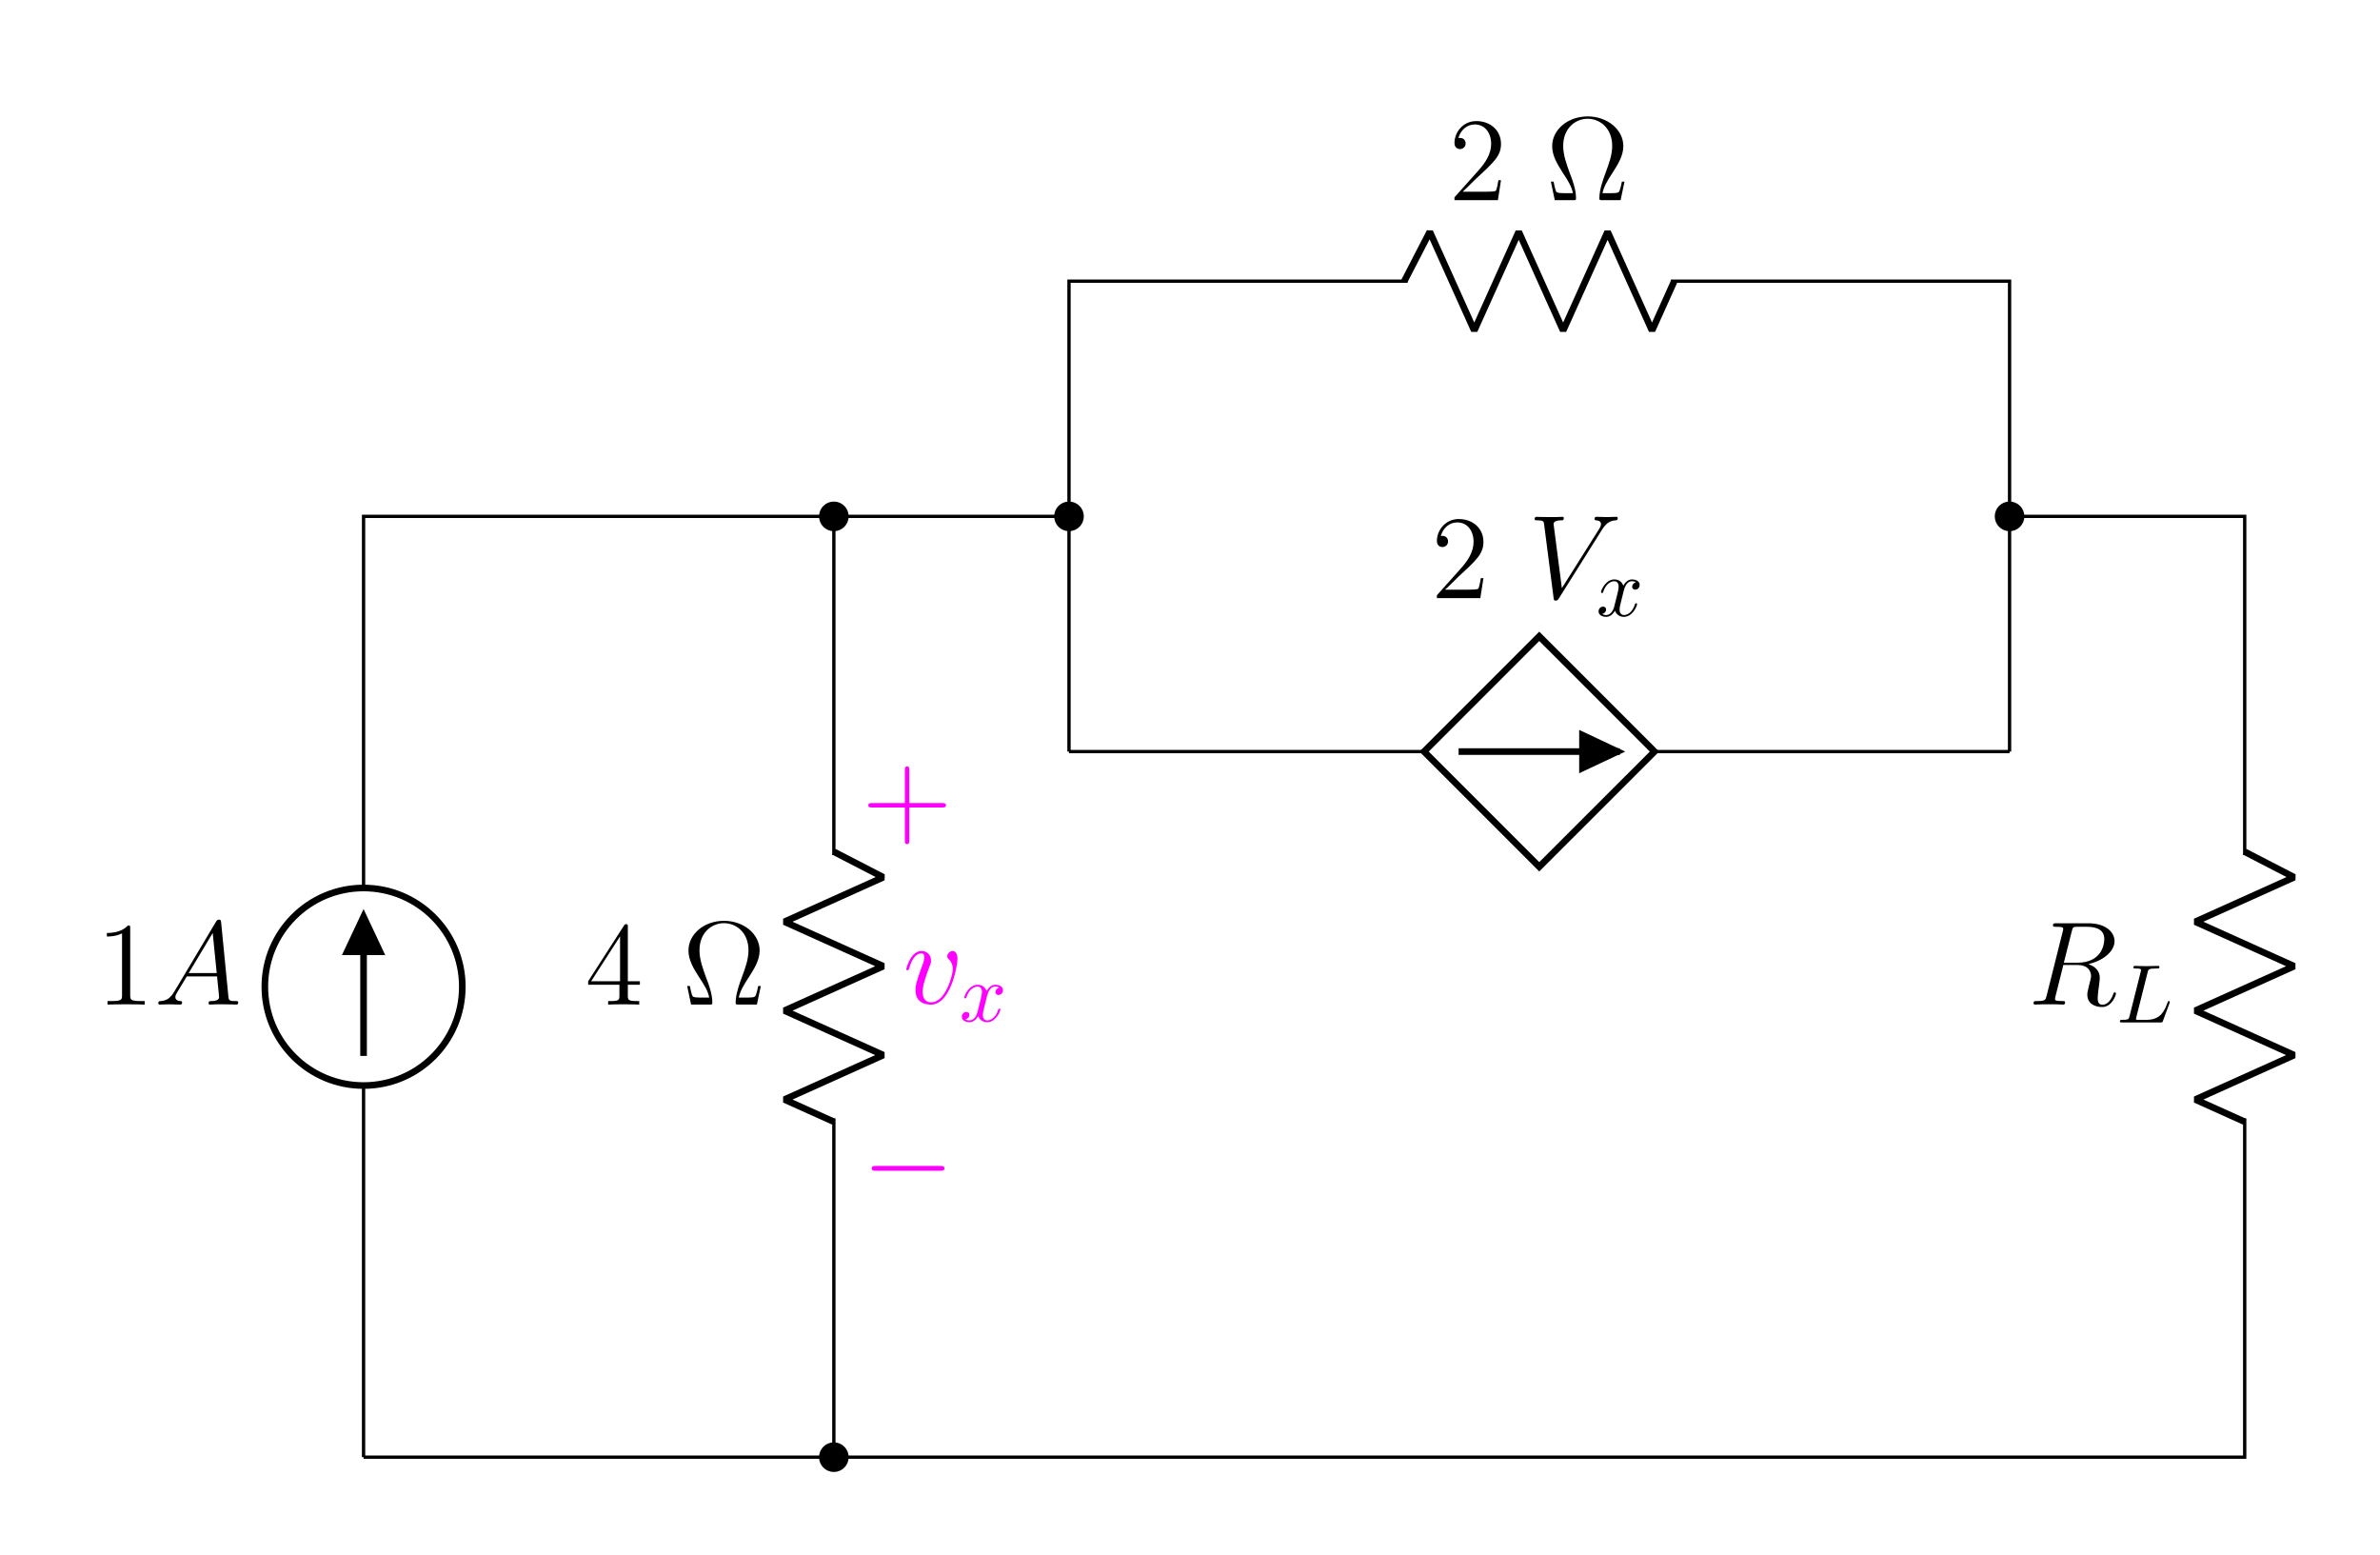
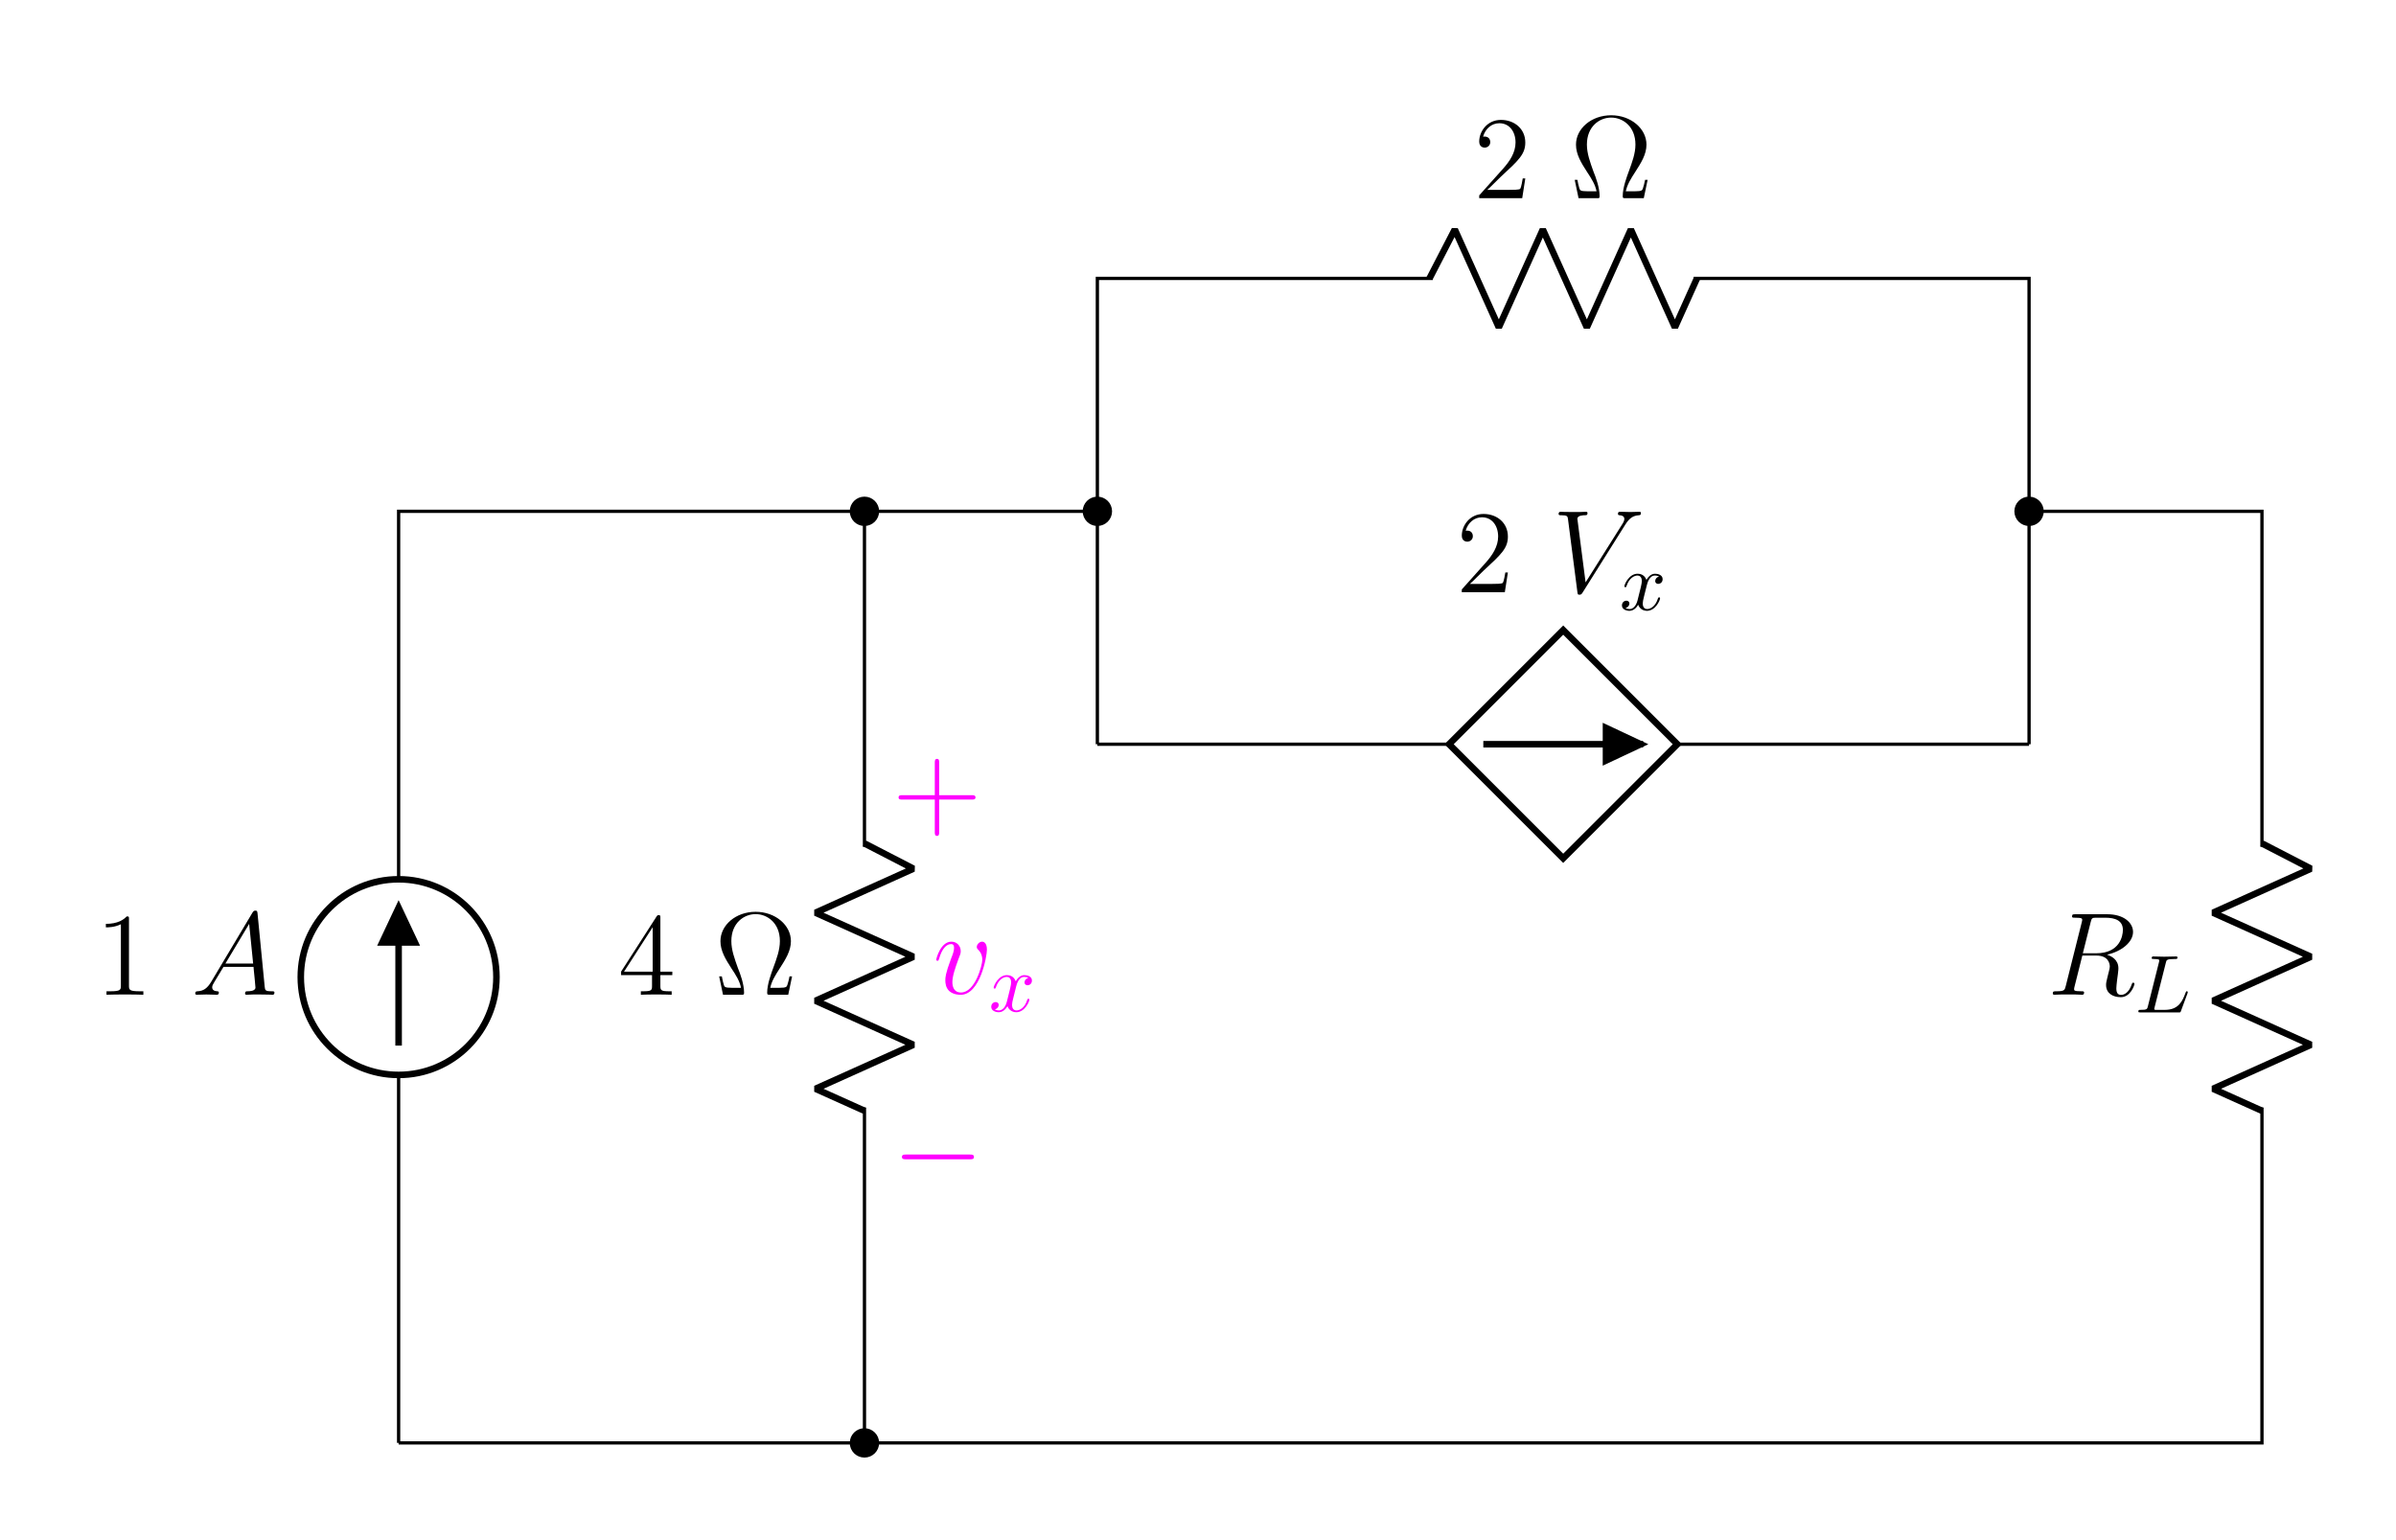
- <svg xmlns="http://www.w3.org/2000/svg" xmlns:xlink="http://www.w3.org/1999/xlink" width="286.915pt" height="187.37pt" viewBox="0 0 286.915 187.37" version="1.1">
+ <svg xmlns="http://www.w3.org/2000/svg" xmlns:xlink="http://www.w3.org/1999/xlink" width="291.598pt" height="187.37pt" viewBox="0 0 291.598 187.37" version="1.1">
  <defs>
    <g>
      <symbol overflow="visible" id="glyph0-0">
        <path style="stroke:none;" d="" />
      </symbol>
      <symbol overflow="visible" id="glyph0-1">
        <path style="stroke:none;" d="M 4.125 -9.188 C 4.125 -9.531 4.125 -9.531 3.844 -9.531 C 3.5 -9.156 2.781 -8.625 1.312 -8.625 L 1.312 -8.203 C 1.641 -8.203 2.359 -8.203 3.141 -8.578 L 3.141 -1.109 C 3.141 -0.594 3.094 -0.422 1.844 -0.422 L 1.391 -0.422 L 1.391 0 C 1.781 -0.031 3.172 -0.031 3.641 -0.031 C 4.109 -0.031 5.5 -0.031 5.875 0 L 5.875 -0.422 L 5.438 -0.422 C 4.172 -0.422 4.125 -0.594 4.125 -1.109 Z M 4.125 -9.188 " />
      </symbol>
      <symbol overflow="visible" id="glyph0-2">
        <path style="stroke:none;" d="M 5.172 -9.344 C 5.172 -9.609 5.172 -9.688 4.984 -9.688 C 4.859 -9.688 4.812 -9.688 4.703 -9.516 L 0.391 -2.812 L 0.391 -2.391 L 4.156 -2.391 L 4.156 -1.094 C 4.156 -0.562 4.125 -0.422 3.078 -0.422 L 2.797 -0.422 L 2.797 0 C 3.125 -0.031 4.266 -0.031 4.656 -0.031 C 5.062 -0.031 6.203 -0.031 6.547 0 L 6.547 -0.422 L 6.25 -0.422 C 5.219 -0.422 5.172 -0.562 5.172 -1.094 L 5.172 -2.391 L 6.625 -2.391 L 6.625 -2.812 L 5.172 -2.812 Z M 4.234 -8.219 L 4.234 -2.812 L 0.75 -2.812 Z M 4.234 -8.219 " />
      </symbol>
      <symbol overflow="visible" id="glyph0-3">
        <path style="stroke:none;" d="M 9.5 -2.234 L 9.188 -2.234 C 9.109 -1.859 9.031 -1.484 8.922 -1.188 C 8.844 -0.969 8.812 -0.844 7.969 -0.844 L 6.844 -0.844 C 7.016 -1.656 7.438 -2.344 8.016 -3.234 C 8.688 -4.281 9.359 -5.328 9.359 -6.516 C 9.359 -8.484 7.453 -10.094 5.062 -10.094 C 2.656 -10.094 0.781 -8.484 0.781 -6.516 C 0.781 -5.328 1.422 -4.297 2.094 -3.25 C 2.703 -2.328 3.125 -1.656 3.281 -0.844 L 2.156 -0.844 C 1.312 -0.844 1.281 -0.969 1.203 -1.172 C 1.094 -1.484 1.016 -1.891 0.953 -2.234 L 0.625 -2.234 L 1.094 0 L 3.312 0 C 3.625 0 3.656 0 3.656 -0.266 C 3.656 -1.281 3.203 -2.531 2.906 -3.25 C 2.5 -4.391 2.109 -5.438 2.109 -6.531 C 2.109 -8.734 3.641 -9.812 5.062 -9.812 C 6.484 -9.812 8.016 -8.734 8.016 -6.531 C 8.016 -5.438 7.609 -4.359 7.219 -3.297 C 6.969 -2.609 6.469 -1.297 6.469 -0.266 C 6.469 0 6.516 0 6.828 0 L 9.031 0 Z M 9.5 -2.234 " />
      </symbol>
      <symbol overflow="visible" id="glyph0-4">
        <path style="stroke:none;" d="M 6.312 -2.406 L 6 -2.406 C 5.953 -2.172 5.844 -1.375 5.688 -1.141 C 5.594 -1.016 4.781 -1.016 4.344 -1.016 L 1.688 -1.016 C 2.078 -1.344 2.953 -2.266 3.328 -2.609 C 5.516 -4.625 6.312 -5.359 6.312 -6.781 C 6.312 -8.438 5 -9.531 3.344 -9.531 C 1.672 -9.531 0.703 -8.125 0.703 -6.891 C 0.703 -6.156 1.328 -6.156 1.375 -6.156 C 1.672 -6.156 2.047 -6.375 2.047 -6.828 C 2.047 -7.234 1.781 -7.5 1.375 -7.5 C 1.25 -7.5 1.219 -7.5 1.172 -7.484 C 1.453 -8.469 2.219 -9.125 3.156 -9.125 C 4.375 -9.125 5.125 -8.109 5.125 -6.781 C 5.125 -5.562 4.422 -4.5 3.594 -3.578 L 0.703 -0.344 L 0.703 0 L 5.938 0 Z M 6.312 -2.406 " />
      </symbol>
      <symbol overflow="visible" id="glyph0-5">
        <path style="stroke:none;" d="M 5.719 -3.312 L 9.688 -3.312 C 9.891 -3.312 10.141 -3.312 10.141 -3.578 C 10.141 -3.844 9.891 -3.844 9.688 -3.844 L 5.719 -3.844 L 5.719 -7.797 C 5.719 -8 5.719 -8.266 5.469 -8.266 C 5.188 -8.266 5.188 -8.016 5.188 -7.797 L 5.188 -3.844 L 1.234 -3.844 C 1.031 -3.844 0.781 -3.844 0.781 -3.578 C 0.781 -3.312 1.016 -3.312 1.234 -3.312 L 5.188 -3.312 L 5.188 0.641 C 5.188 0.844 5.188 1.109 5.453 1.109 C 5.719 1.109 5.719 0.859 5.719 0.641 Z M 5.719 -3.312 " />
      </symbol>
      <symbol overflow="visible" id="glyph1-0">
        <path style="stroke:none;" d="" />
      </symbol>
      <symbol overflow="visible" id="glyph1-1">
        <path style="stroke:none;" d="M 2.438 -1.594 C 1.938 -0.75 1.453 -0.453 0.766 -0.422 C 0.609 -0.406 0.484 -0.406 0.484 -0.141 C 0.484 -0.062 0.562 0 0.656 0 C 0.922 0 1.562 -0.031 1.828 -0.031 C 2.234 -0.031 2.703 0 3.094 0 C 3.188 0 3.359 0 3.359 -0.266 C 3.359 -0.406 3.234 -0.422 3.156 -0.422 C 2.828 -0.438 2.547 -0.562 2.547 -0.906 C 2.547 -1.109 2.641 -1.266 2.828 -1.578 L 3.922 -3.391 L 7.578 -3.391 C 7.594 -3.25 7.594 -3.141 7.609 -3.016 C 7.641 -2.641 7.812 -1.141 7.812 -0.875 C 7.812 -0.438 7.078 -0.422 6.859 -0.422 C 6.703 -0.422 6.547 -0.422 6.547 -0.156 C 6.547 0 6.672 0 6.75 0 C 7 0 7.281 -0.031 7.531 -0.031 L 8.344 -0.031 C 9.219 -0.031 9.859 0 9.875 0 C 9.969 0 10.125 0 10.125 -0.266 C 10.125 -0.422 10 -0.422 9.781 -0.422 C 9 -0.422 8.984 -0.547 8.938 -0.969 L 8.062 -9.922 C 8.031 -10.219 7.969 -10.234 7.812 -10.234 C 7.672 -10.234 7.594 -10.219 7.453 -10 Z M 4.156 -3.797 L 7.047 -8.625 L 7.531 -3.797 Z M 4.156 -3.797 " />
      </symbol>
      <symbol overflow="visible" id="glyph1-2">
        <path style="stroke:none;" d="M 8.875 -8.203 C 9.359 -8.984 9.812 -9.328 10.547 -9.375 C 10.688 -9.391 10.797 -9.391 10.797 -9.656 C 10.797 -9.703 10.766 -9.797 10.641 -9.797 C 10.391 -9.797 9.766 -9.766 9.516 -9.766 C 9.094 -9.766 8.656 -9.797 8.266 -9.797 C 8.141 -9.797 8 -9.797 8 -9.531 C 8 -9.391 8.141 -9.375 8.188 -9.375 C 8.719 -9.344 8.781 -9.078 8.781 -8.906 C 8.781 -8.688 8.578 -8.359 8.562 -8.344 L 4.062 -1.203 L 3.062 -8.938 C 3.062 -9.359 3.797 -9.375 3.953 -9.375 C 4.172 -9.375 4.297 -9.375 4.297 -9.656 C 4.297 -9.797 4.141 -9.797 4.109 -9.797 C 3.859 -9.797 3.578 -9.766 3.328 -9.766 L 2.531 -9.766 C 1.484 -9.766 1.047 -9.797 1.031 -9.797 C 0.953 -9.797 0.781 -9.797 0.781 -9.531 C 0.781 -9.375 0.875 -9.375 1.109 -9.375 C 1.844 -9.375 1.875 -9.25 1.922 -8.891 L 3.062 -0.047 C 3.109 0.266 3.109 0.297 3.312 0.297 C 3.484 0.297 3.562 0.266 3.703 0.031 Z M 8.875 -8.203 " />
      </symbol>
      <symbol overflow="visible" id="glyph1-3">
        <path style="stroke:none;" d="M 5.281 -8.828 C 5.406 -9.359 5.469 -9.375 6.031 -9.375 L 7.062 -9.375 C 8.297 -9.375 9.203 -9.016 9.203 -7.891 C 9.203 -7.156 8.828 -5.047 5.953 -5.047 L 4.328 -5.047 Z M 7.266 -4.875 C 9.047 -5.266 10.438 -6.406 10.438 -7.641 C 10.438 -8.766 9.312 -9.797 7.312 -9.797 L 3.422 -9.797 C 3.141 -9.797 3.016 -9.797 3.016 -9.531 C 3.016 -9.375 3.109 -9.375 3.391 -9.375 C 4.25 -9.375 4.25 -9.266 4.25 -9.109 C 4.25 -9.078 4.25 -9 4.188 -8.781 L 2.25 -1.062 C 2.125 -0.562 2.094 -0.422 1.109 -0.422 C 0.781 -0.422 0.672 -0.422 0.672 -0.141 C 0.672 0 0.828 0 0.875 0 C 1.141 0 1.438 -0.031 1.703 -0.031 L 3.406 -0.031 C 3.656 -0.031 3.953 0 4.219 0 C 4.328 0 4.484 0 4.484 -0.266 C 4.484 -0.422 4.359 -0.422 4.141 -0.422 C 3.266 -0.422 3.266 -0.531 3.266 -0.672 C 3.266 -0.688 3.266 -0.781 3.297 -0.906 L 4.266 -4.766 L 5.984 -4.766 C 7.344 -4.766 7.609 -3.906 7.609 -3.422 C 7.609 -3.219 7.453 -2.656 7.359 -2.281 C 7.203 -1.625 7.156 -1.469 7.156 -1.188 C 7.156 -0.172 7.984 0.297 8.953 0.297 C 10.109 0.297 10.609 -1.125 10.609 -1.312 C 10.609 -1.422 10.547 -1.469 10.453 -1.469 C 10.344 -1.469 10.312 -1.375 10.281 -1.266 C 9.938 -0.25 9.359 0.016 9 0.016 C 8.641 0.016 8.406 -0.141 8.406 -0.781 C 8.406 -1.141 8.578 -2.438 8.594 -2.516 C 8.656 -3.047 8.656 -3.094 8.656 -3.219 C 8.656 -4.266 7.812 -4.703 7.266 -4.875 Z M 7.266 -4.875 " />
      </symbol>
      <symbol overflow="visible" id="glyph1-4">
        <path style="stroke:none;" d="M 6.562 -5.359 C 6.562 -6.266 6.094 -6.328 5.984 -6.328 C 5.641 -6.328 5.328 -5.984 5.328 -5.688 C 5.328 -5.516 5.422 -5.422 5.484 -5.359 C 5.625 -5.234 6 -4.844 6 -4.109 C 6 -3.5 5.141 -0.141 3.406 -0.141 C 2.531 -0.141 2.359 -0.875 2.359 -1.406 C 2.359 -2.125 2.703 -3.125 3.078 -4.156 C 3.312 -4.75 3.375 -4.891 3.375 -5.172 C 3.375 -5.781 2.938 -6.328 2.234 -6.328 C 0.922 -6.328 0.391 -4.25 0.391 -4.125 C 0.391 -4.078 0.438 -4 0.547 -4 C 0.672 -4 0.688 -4.062 0.75 -4.266 C 1.094 -5.5 1.656 -6.031 2.188 -6.031 C 2.328 -6.031 2.562 -6.031 2.562 -5.562 C 2.562 -5.188 2.406 -4.781 2.188 -4.234 C 1.5 -2.391 1.5 -1.953 1.5 -1.609 C 1.5 -1.297 1.547 -0.703 2 -0.297 C 2.516 0.141 3.234 0.141 3.359 0.141 C 5.734 0.141 6.562 -4.547 6.562 -5.359 Z M 6.562 -5.359 " />
      </symbol>
      <symbol overflow="visible" id="glyph2-0">
        <path style="stroke:none;" d="" />
      </symbol>
      <symbol overflow="visible" id="glyph2-1">
        <path style="stroke:none;" d="M 3.328 -3.016 C 3.391 -3.266 3.625 -4.188 4.312 -4.188 C 4.359 -4.188 4.609 -4.188 4.812 -4.062 C 4.531 -4 4.344 -3.766 4.344 -3.516 C 4.344 -3.359 4.453 -3.172 4.719 -3.172 C 4.938 -3.172 5.25 -3.344 5.25 -3.75 C 5.25 -4.266 4.672 -4.406 4.328 -4.406 C 3.75 -4.406 3.406 -3.875 3.281 -3.656 C 3.031 -4.312 2.5 -4.406 2.203 -4.406 C 1.172 -4.406 0.594 -3.125 0.594 -2.875 C 0.594 -2.766 0.703 -2.766 0.719 -2.766 C 0.797 -2.766 0.828 -2.797 0.844 -2.875 C 1.188 -3.938 1.844 -4.188 2.188 -4.188 C 2.375 -4.188 2.719 -4.094 2.719 -3.516 C 2.719 -3.203 2.547 -2.547 2.188 -1.141 C 2.031 -0.531 1.672 -0.109 1.234 -0.109 C 1.172 -0.109 0.953 -0.109 0.734 -0.234 C 0.984 -0.297 1.203 -0.5 1.203 -0.781 C 1.203 -1.047 0.984 -1.125 0.844 -1.125 C 0.531 -1.125 0.297 -0.875 0.297 -0.547 C 0.297 -0.094 0.781 0.109 1.219 0.109 C 1.891 0.109 2.25 -0.594 2.266 -0.641 C 2.391 -0.281 2.75 0.109 3.344 0.109 C 4.375 0.109 4.938 -1.172 4.938 -1.422 C 4.938 -1.531 4.859 -1.531 4.828 -1.531 C 4.734 -1.531 4.719 -1.484 4.688 -1.422 C 4.359 -0.344 3.688 -0.109 3.375 -0.109 C 2.984 -0.109 2.828 -0.422 2.828 -0.766 C 2.828 -0.984 2.875 -1.203 2.984 -1.641 Z M 3.328 -3.016 " />
      </symbol>
      <symbol overflow="visible" id="glyph2-2">
        <path style="stroke:none;" d="M 3.734 -6.031 C 3.812 -6.391 3.844 -6.5 4.781 -6.5 C 5.078 -6.5 5.156 -6.5 5.156 -6.688 C 5.156 -6.812 5.047 -6.812 5 -6.812 C 4.672 -6.812 3.859 -6.781 3.531 -6.781 C 3.234 -6.781 2.5 -6.812 2.203 -6.812 C 2.141 -6.812 2.016 -6.812 2.016 -6.609 C 2.016 -6.5 2.109 -6.5 2.297 -6.5 C 2.312 -6.5 2.5 -6.5 2.672 -6.484 C 2.844 -6.453 2.938 -6.453 2.938 -6.312 C 2.938 -6.281 2.938 -6.25 2.906 -6.125 L 1.562 -0.781 C 1.469 -0.391 1.453 -0.312 0.656 -0.312 C 0.484 -0.312 0.391 -0.312 0.391 -0.109 C 0.391 0 0.484 0 0.656 0 L 5.281 0 C 5.516 0 5.516 0 5.578 -0.172 L 6.375 -2.328 C 6.406 -2.438 6.406 -2.453 6.406 -2.469 C 6.406 -2.5 6.375 -2.578 6.297 -2.578 C 6.203 -2.578 6.188 -2.516 6.125 -2.359 C 5.781 -1.453 5.344 -0.312 3.625 -0.312 L 2.688 -0.312 C 2.547 -0.312 2.516 -0.312 2.469 -0.312 C 2.359 -0.328 2.328 -0.344 2.328 -0.422 C 2.328 -0.453 2.328 -0.469 2.375 -0.641 Z M 3.734 -6.031 " />
      </symbol>
      <symbol overflow="visible" id="glyph3-0">
        <path style="stroke:none;" d="" />
      </symbol>
      <symbol overflow="visible" id="glyph3-1">
        <path style="stroke:none;" d="M 9.453 -3.297 C 9.703 -3.297 9.953 -3.297 9.953 -3.578 C 9.953 -3.875 9.703 -3.875 9.453 -3.875 L 1.688 -3.875 C 1.453 -3.875 1.188 -3.875 1.188 -3.578 C 1.188 -3.297 1.453 -3.297 1.688 -3.297 Z M 9.453 -3.297 " />
      </symbol>
    </g>
  </defs>
  <g id="surface1">
-     <path style="fill:none;stroke-width:0.399;stroke-linecap:butt;stroke-linejoin:miter;stroke:rgb(0%,0%,0%);stroke-opacity:1;stroke-miterlimit:10;" d="M -0.002 -0 L -0.002 0.199 M -0.002 -0 L -0.002 44.789 M -0.002 68.598 L -0.002 113.387 M -0.002 113.187 L -0.002 113.387 L 0.197 113.387 M -0.002 113.387 L 28.346 113.387 M 28.346 113.387 L 56.693 113.387 M 56.494 113.387 L 56.693 113.387 L 56.693 113.187 M 56.693 113.387 L 56.693 72.566 M 56.693 40.82 L 56.693 -0 M 56.693 0.199 L 56.693 -0 L 56.494 -0 M 56.693 -0 L 28.346 -0 M 28.346 -0 L -0.002 -0 M 0.197 -0 L -0.002 -0 M 56.693 113.387 L 56.893 113.387 M 56.693 113.387 L 70.865 113.387 M 70.865 113.387 L 85.041 113.387 M 84.842 113.387 L 85.041 113.387 L 85.041 113.586 M 85.041 113.387 L 85.041 127.562 M 85.041 127.562 L 85.041 141.734 M 85.041 141.535 L 85.041 141.734 L 85.24 141.734 M 85.041 141.734 L 125.861 141.734 M 157.607 141.734 L 198.428 141.734 M 198.229 141.734 L 198.428 141.734 L 198.428 141.535 M 198.428 141.734 L 198.428 127.562 M 198.428 127.562 L 198.428 113.387 M 198.428 113.586 L 198.428 113.187 M 198.428 113.387 L 198.428 99.215 M 198.428 99.215 L 198.428 85.039 M 198.428 85.238 L 198.428 85.039 M 85.041 85.039 L 85.24 85.039 M 85.041 85.039 L 127.846 85.039 M 155.623 85.039 L 198.428 85.039 M 198.229 85.039 L 198.428 85.039 M 85.041 85.039 L 85.041 85.238 M 85.041 85.039 L 85.041 99.215 M 85.041 99.215 L 85.041 113.387 M 85.041 113.187 L 85.041 113.387 M 198.428 113.387 L 198.627 113.387 M 198.428 113.387 L 212.6 113.387 M 212.6 113.387 L 226.775 113.387 M 226.576 113.387 L 226.775 113.387 L 226.775 113.187 M 226.775 113.387 L 226.775 72.566 M 226.775 40.82 L 226.775 -0 M 226.775 0.199 L 226.775 -0 L 226.576 -0 M 226.775 -0 L 141.732 -0 M 141.732 -0 L 56.693 -0 M 56.893 -0 L 56.693 -0 " transform="matrix(1,0,0,-1,43.83,175.621)" />
-     <path style="fill:none;stroke-width:0.797;stroke-linecap:butt;stroke-linejoin:miter;stroke:rgb(0%,0%,0%);stroke-opacity:1;stroke-miterlimit:10;" d="M -11.904 56.695 C -11.904 50.117 -6.576 44.789 -0.002 44.789 C 6.576 44.789 11.904 50.117 11.904 56.695 C 11.904 63.269 6.576 68.598 -0.002 68.598 C -6.576 68.598 -11.904 63.269 -11.904 56.695 Z M -11.904 56.695 " transform="matrix(1,0,0,-1,43.83,175.621)" />
-     <path style="fill:none;stroke-width:0.797;stroke-linecap:butt;stroke-linejoin:miter;stroke:rgb(0%,0%,0%);stroke-opacity:1;stroke-miterlimit:10;" d="M -0.002 48.359 L -0.002 65.027 " transform="matrix(1,0,0,-1,43.83,175.621)" />
-     <path style="fill-rule:nonzero;fill:rgb(0%,0%,0%);fill-opacity:1;stroke-width:0.797;stroke-linecap:butt;stroke-linejoin:miter;stroke:rgb(0%,0%,0%);stroke-opacity:1;stroke-miterlimit:10;" d="M -0.002 60.91 L 1.982 60.91 L -0.002 65.125 L -1.982 60.91 L -0.002 60.91 " transform="matrix(1,0,0,-1,43.83,175.621)" />
+     <path style="fill:none;stroke-width:0.399;stroke-linecap:butt;stroke-linejoin:miter;stroke:rgb(0%,0%,0%);stroke-opacity:1;stroke-miterlimit:10;" d="M -0 -0 L -0 0.199 M -0 -0 L -0 44.789 M -0 68.598 L -0 113.387 M -0 113.187 L -0 113.387 L 0.199 113.387 M -0 113.387 L 28.347 113.387 M 28.347 113.387 L 56.695 113.387 M 56.496 113.387 L 56.695 113.387 L 56.695 113.187 M 56.695 113.387 L 56.695 72.566 M 56.695 40.82 L 56.695 -0 M 56.695 0.199 L 56.695 -0 L 56.496 -0 M 56.695 -0 L 28.347 -0 M 28.347 -0 L -0 -0 M 0.199 -0 L -0 -0 M 56.695 113.387 L 56.894 113.387 M 56.695 113.387 L 70.867 113.387 M 70.867 113.387 L 85.039 113.387 M 84.84 113.387 L 85.039 113.387 L 85.039 113.586 M 85.039 113.387 L 85.039 127.562 M 85.039 127.562 L 85.039 141.734 M 85.039 141.535 L 85.039 141.734 L 85.238 141.734 M 85.039 141.734 L 125.859 141.734 M 157.609 141.734 L 198.429 141.734 M 198.23 141.734 L 198.429 141.734 L 198.429 141.535 M 198.429 141.734 L 198.429 127.562 M 198.429 127.562 L 198.429 113.387 M 198.429 113.586 L 198.429 113.187 M 198.429 113.387 L 198.429 99.215 M 198.429 99.215 L 198.429 85.039 M 198.429 85.238 L 198.429 85.039 M 85.039 85.039 L 85.238 85.039 M 85.039 85.039 L 127.843 85.039 M 155.625 85.039 L 198.429 85.039 M 198.23 85.039 L 198.429 85.039 M 85.039 85.039 L 85.039 85.238 M 85.039 85.039 L 85.039 99.215 M 85.039 99.215 L 85.039 113.387 M 85.039 113.187 L 85.039 113.387 M 198.429 113.387 L 198.629 113.387 M 198.429 113.387 L 212.601 113.387 M 212.601 113.387 L 226.773 113.387 M 226.574 113.387 L 226.773 113.387 L 226.773 113.187 M 226.773 113.387 L 226.773 72.566 M 226.773 40.82 L 226.773 -0 M 226.773 0.199 L 226.773 -0 L 226.574 -0 M 226.773 -0 L 141.734 -0 M 141.734 -0 L 56.695 -0 M 56.894 -0 L 56.695 -0 " transform="matrix(1,0,0,-1,48.512,175.621)" />
+     <path style="fill:none;stroke-width:0.797;stroke-linecap:butt;stroke-linejoin:miter;stroke:rgb(0%,0%,0%);stroke-opacity:1;stroke-miterlimit:10;" d="M -11.907 56.695 C -11.907 50.117 -6.574 44.789 -0 44.789 C 6.574 44.789 11.906 50.117 11.906 56.695 C 11.906 63.269 6.574 68.598 -0 68.598 C -6.574 68.598 -11.907 63.269 -11.907 56.695 Z M -11.907 56.695 " transform="matrix(1,0,0,-1,48.512,175.621)" />
+     <path style="fill:none;stroke-width:0.797;stroke-linecap:butt;stroke-linejoin:miter;stroke:rgb(0%,0%,0%);stroke-opacity:1;stroke-miterlimit:10;" d="M -0 48.359 L -0 65.027 " transform="matrix(1,0,0,-1,48.512,175.621)" />
+     <path style="fill-rule:nonzero;fill:rgb(0%,0%,0%);fill-opacity:1;stroke-width:0.797;stroke-linecap:butt;stroke-linejoin:miter;stroke:rgb(0%,0%,0%);stroke-opacity:1;stroke-miterlimit:10;" d="M -0 60.91 L 1.984 60.91 L -0 65.125 L -1.985 60.91 L -0 60.91 " transform="matrix(1,0,0,-1,48.512,175.621)" />
    <g style="fill:rgb(0%,0%,0%);fill-opacity:1;">
      <use xlink:href="#glyph0-1" x="11.571" y="121.073" />
    </g>
    <g style="fill:rgb(0%,0%,0%);fill-opacity:1;">
-       <use xlink:href="#glyph1-1" x="18.595" y="121.073" />
+       <use xlink:href="#glyph1-1" x="23.277" y="121.073" />
    </g>
-     <path style="fill:none;stroke-width:0.797;stroke-linecap:butt;stroke-linejoin:bevel;stroke:rgb(0%,0%,0%);stroke-opacity:1;stroke-miterlimit:10;" d="M 56.693 72.965 L 62.647 69.891 L 50.74 64.531 L 62.647 59.172 L 50.74 53.816 L 62.647 48.457 L 50.74 43.101 L 56.693 40.422 " transform="matrix(1,0,0,-1,43.83,175.621)" />
-     <path style="fill-rule:nonzero;fill:rgb(0%,0%,0%);fill-opacity:1;stroke-width:0.399;stroke-linecap:butt;stroke-linejoin:miter;stroke:rgb(0%,0%,0%);stroke-opacity:1;stroke-miterlimit:10;" d="M 58.279 113.387 C 58.279 114.266 57.568 114.973 56.693 114.973 C 55.818 114.973 55.108 114.266 55.108 113.387 C 55.108 112.512 55.818 111.801 56.693 111.801 C 57.568 111.801 58.279 112.512 58.279 113.387 Z M 58.279 113.387 " transform="matrix(1,0,0,-1,43.83,175.621)" />
-     <path style="fill-rule:nonzero;fill:rgb(0%,0%,0%);fill-opacity:1;stroke-width:0.399;stroke-linecap:butt;stroke-linejoin:miter;stroke:rgb(0%,0%,0%);stroke-opacity:1;stroke-miterlimit:10;" d="M 58.279 -0 C 58.279 0.875 57.568 1.586 56.693 1.586 C 55.818 1.586 55.108 0.875 55.108 -0 C 55.108 -0.875 55.818 -1.586 56.693 -1.586 C 57.568 -1.586 58.279 -0.875 58.279 -0 Z M 58.279 -0 " transform="matrix(1,0,0,-1,43.83,175.621)" />
+     <path style="fill:none;stroke-width:0.797;stroke-linecap:butt;stroke-linejoin:bevel;stroke:rgb(0%,0%,0%);stroke-opacity:1;stroke-miterlimit:10;" d="M 56.695 72.965 L 62.648 69.891 L 50.742 64.531 L 62.648 59.172 L 50.742 53.816 L 62.648 48.457 L 50.742 43.101 L 56.695 40.422 " transform="matrix(1,0,0,-1,48.512,175.621)" />
+     <path style="fill-rule:nonzero;fill:rgb(0%,0%,0%);fill-opacity:1;stroke-width:0.399;stroke-linecap:butt;stroke-linejoin:miter;stroke:rgb(0%,0%,0%);stroke-opacity:1;stroke-miterlimit:10;" d="M 58.281 113.387 C 58.281 114.266 57.57 114.973 56.695 114.973 C 55.816 114.973 55.105 114.266 55.105 113.387 C 55.105 112.512 55.816 111.801 56.695 111.801 C 57.57 111.801 58.281 112.512 58.281 113.387 Z M 58.281 113.387 " transform="matrix(1,0,0,-1,48.512,175.621)" />
+     <path style="fill-rule:nonzero;fill:rgb(0%,0%,0%);fill-opacity:1;stroke-width:0.399;stroke-linecap:butt;stroke-linejoin:miter;stroke:rgb(0%,0%,0%);stroke-opacity:1;stroke-miterlimit:10;" d="M 58.281 -0 C 58.281 0.875 57.57 1.586 56.695 1.586 C 55.816 1.586 55.105 0.875 55.105 -0 C 55.105 -0.875 55.816 -1.586 56.695 -1.586 C 57.57 -1.586 58.281 -0.875 58.281 -0 Z M 58.281 -0 " transform="matrix(1,0,0,-1,48.512,175.621)" />
    <g style="fill:rgb(0%,0%,0%);fill-opacity:1;">
-       <use xlink:href="#glyph0-2" x="70.515" y="121.073" />
+       <use xlink:href="#glyph0-2" x="75.197" y="121.073" />
    </g>
    <g style="fill:rgb(0%,0%,0%);fill-opacity:1;">
-       <use xlink:href="#glyph0-3" x="82.216" y="121.073" />
+       <use xlink:href="#glyph0-3" x="86.898" y="121.073" />
    </g>
-     <path style="fill-rule:nonzero;fill:rgb(0%,0%,0%);fill-opacity:1;stroke-width:0.399;stroke-linecap:butt;stroke-linejoin:miter;stroke:rgb(0%,0%,0%);stroke-opacity:1;stroke-miterlimit:10;" d="M 86.627 113.387 C 86.627 114.266 85.916 114.973 85.041 114.973 C 84.162 114.973 83.455 114.266 83.455 113.387 C 83.455 112.512 84.162 111.801 85.041 111.801 C 85.916 111.801 86.627 112.512 86.627 113.387 Z M 86.627 113.387 " transform="matrix(1,0,0,-1,43.83,175.621)" />
-     <path style="fill:none;stroke-width:0.797;stroke-linecap:butt;stroke-linejoin:bevel;stroke:rgb(0%,0%,0%);stroke-opacity:1;stroke-miterlimit:10;" d="M 125.463 141.734 L 128.537 147.687 L 133.897 135.781 L 139.256 147.687 L 144.611 135.781 L 149.971 147.687 L 155.326 135.781 L 158.006 141.734 " transform="matrix(1,0,0,-1,43.83,175.621)" />
+     <path style="fill-rule:nonzero;fill:rgb(0%,0%,0%);fill-opacity:1;stroke-width:0.399;stroke-linecap:butt;stroke-linejoin:miter;stroke:rgb(0%,0%,0%);stroke-opacity:1;stroke-miterlimit:10;" d="M 86.629 113.387 C 86.629 114.266 85.918 114.973 85.039 114.973 C 84.164 114.973 83.453 114.266 83.453 113.387 C 83.453 112.512 84.164 111.801 85.039 111.801 C 85.918 111.801 86.629 112.512 86.629 113.387 Z M 86.629 113.387 " transform="matrix(1,0,0,-1,48.512,175.621)" />
+     <path style="fill:none;stroke-width:0.797;stroke-linecap:butt;stroke-linejoin:bevel;stroke:rgb(0%,0%,0%);stroke-opacity:1;stroke-miterlimit:10;" d="M 125.461 141.734 L 128.539 147.687 L 133.898 135.781 L 139.254 147.687 L 144.613 135.781 L 149.968 147.687 L 155.328 135.781 L 158.008 141.734 " transform="matrix(1,0,0,-1,48.512,175.621)" />
    <g style="fill:rgb(0%,0%,0%);fill-opacity:1;">
-       <use xlink:href="#glyph0-4" x="174.637" y="24.124" />
+       <use xlink:href="#glyph0-4" x="179.319" y="24.124" />
    </g>
    <g style="fill:rgb(0%,0%,0%);fill-opacity:1;">
-       <use xlink:href="#glyph0-3" x="186.338" y="24.124" />
+       <use xlink:href="#glyph0-3" x="191.02" y="24.124" />
    </g>
-     <path style="fill-rule:nonzero;fill:rgb(0%,0%,0%);fill-opacity:1;stroke-width:0.399;stroke-linecap:butt;stroke-linejoin:miter;stroke:rgb(0%,0%,0%);stroke-opacity:1;stroke-miterlimit:10;" d="M 200.014 113.387 C 200.014 114.266 199.303 114.973 198.428 114.973 C 197.553 114.973 196.842 114.266 196.842 113.387 C 196.842 112.512 197.553 111.801 198.428 111.801 C 199.303 111.801 200.014 112.512 200.014 113.387 Z M 200.014 113.387 " transform="matrix(1,0,0,-1,43.83,175.621)" />
-     <path style="fill:none;stroke-width:0.797;stroke-linecap:butt;stroke-linejoin:miter;stroke:rgb(0%,0%,0%);stroke-opacity:1;stroke-miterlimit:10;" d="M 127.846 85.039 L 141.732 98.93 L 155.623 85.039 L 141.732 71.152 Z M 127.846 85.039 " transform="matrix(1,0,0,-1,43.83,175.621)" />
-     <path style="fill:none;stroke-width:0.797;stroke-linecap:butt;stroke-linejoin:miter;stroke:rgb(0%,0%,0%);stroke-opacity:1;stroke-miterlimit:10;" d="M 132.01 85.039 L 151.455 85.039 " transform="matrix(1,0,0,-1,43.83,175.621)" />
-     <path style="fill-rule:nonzero;fill:rgb(0%,0%,0%);fill-opacity:1;stroke-width:0.797;stroke-linecap:butt;stroke-linejoin:miter;stroke:rgb(0%,0%,0%);stroke-opacity:1;stroke-miterlimit:10;" d="M 146.943 85.039 L 146.943 83.055 L 151.158 85.039 L 146.943 87.023 L 146.943 85.039 " transform="matrix(1,0,0,-1,43.83,175.621)" />
+     <path style="fill-rule:nonzero;fill:rgb(0%,0%,0%);fill-opacity:1;stroke-width:0.399;stroke-linecap:butt;stroke-linejoin:miter;stroke:rgb(0%,0%,0%);stroke-opacity:1;stroke-miterlimit:10;" d="M 200.015 113.387 C 200.015 114.266 199.304 114.973 198.429 114.973 C 197.55 114.973 196.84 114.266 196.84 113.387 C 196.84 112.512 197.55 111.801 198.429 111.801 C 199.304 111.801 200.015 112.512 200.015 113.387 Z M 200.015 113.387 " transform="matrix(1,0,0,-1,48.512,175.621)" />
+     <path style="fill:none;stroke-width:0.797;stroke-linecap:butt;stroke-linejoin:miter;stroke:rgb(0%,0%,0%);stroke-opacity:1;stroke-miterlimit:10;" d="M 127.843 85.039 L 141.734 98.93 L 155.625 85.039 L 141.734 71.152 Z M 127.843 85.039 " transform="matrix(1,0,0,-1,48.512,175.621)" />
+     <path style="fill:none;stroke-width:0.797;stroke-linecap:butt;stroke-linejoin:miter;stroke:rgb(0%,0%,0%);stroke-opacity:1;stroke-miterlimit:10;" d="M 132.011 85.039 L 151.457 85.039 " transform="matrix(1,0,0,-1,48.512,175.621)" />
+     <path style="fill-rule:nonzero;fill:rgb(0%,0%,0%);fill-opacity:1;stroke-width:0.797;stroke-linecap:butt;stroke-linejoin:miter;stroke:rgb(0%,0%,0%);stroke-opacity:1;stroke-miterlimit:10;" d="M 146.941 85.039 L 146.941 83.055 L 151.16 85.039 L 146.941 87.023 L 146.941 85.039 " transform="matrix(1,0,0,-1,48.512,175.621)" />
    <g style="fill:rgb(0%,0%,0%);fill-opacity:1;">
-       <use xlink:href="#glyph0-4" x="172.519" y="72.086" />
+       <use xlink:href="#glyph0-4" x="177.201" y="72.086" />
    </g>
    <g style="fill:rgb(0%,0%,0%);fill-opacity:1;">
-       <use xlink:href="#glyph1-2" x="184.225" y="72.086" />
+       <use xlink:href="#glyph1-2" x="188.907" y="72.086" />
    </g>
    <g style="fill:rgb(0%,0%,0%);fill-opacity:1;">
-       <use xlink:href="#glyph2-1" x="192.414" y="74.238" />
+       <use xlink:href="#glyph2-1" x="197.096" y="74.238" />
    </g>
-     <path style="fill:none;stroke-width:0.797;stroke-linecap:butt;stroke-linejoin:bevel;stroke:rgb(0%,0%,0%);stroke-opacity:1;stroke-miterlimit:10;" d="M 226.775 72.965 L 232.729 69.891 L 220.822 64.531 L 232.729 59.172 L 220.822 53.816 L 232.729 48.457 L 220.822 43.101 L 226.775 40.422 " transform="matrix(1,0,0,-1,43.83,175.621)" />
+     <path style="fill:none;stroke-width:0.797;stroke-linecap:butt;stroke-linejoin:bevel;stroke:rgb(0%,0%,0%);stroke-opacity:1;stroke-miterlimit:10;" d="M 226.773 72.965 L 232.726 69.891 L 220.82 64.531 L 232.726 59.172 L 220.82 53.816 L 232.726 48.457 L 220.82 43.101 L 226.773 40.422 " transform="matrix(1,0,0,-1,48.512,175.621)" />
    <g style="fill:rgb(0%,0%,0%);fill-opacity:1;">
-       <use xlink:href="#glyph1-3" x="244.475" y="121.073" />
+       <use xlink:href="#glyph1-3" x="249.157" y="121.073" />
    </g>
    <g style="fill:rgb(0%,0%,0%);fill-opacity:1;">
-       <use xlink:href="#glyph2-2" x="255.167" y="123.225" />
+       <use xlink:href="#glyph2-2" x="259.849" y="123.225" />
    </g>
    <g style="fill:rgb(100%,0%,100%);fill-opacity:1;">
-       <use xlink:href="#glyph0-5" x="103.897" y="100.631" />
+       <use xlink:href="#glyph0-5" x="108.579" y="100.631" />
    </g>
    <g style="fill:rgb(100%,0%,100%);fill-opacity:1;">
-       <use xlink:href="#glyph3-1" x="103.897" y="144.398" />
+       <use xlink:href="#glyph3-1" x="108.579" y="144.398" />
    </g>
    <g style="fill:rgb(100%,0%,100%);fill-opacity:1;">
-       <use xlink:href="#glyph1-4" x="108.866" y="120.941" />
+       <use xlink:href="#glyph1-4" x="113.548" y="120.941" />
    </g>
    <g style="fill:rgb(100%,0%,100%);fill-opacity:1;">
-       <use xlink:href="#glyph2-1" x="115.657" y="123.092" />
+       <use xlink:href="#glyph2-1" x="120.339" y="123.092" />
    </g>
  </g>
</svg>
